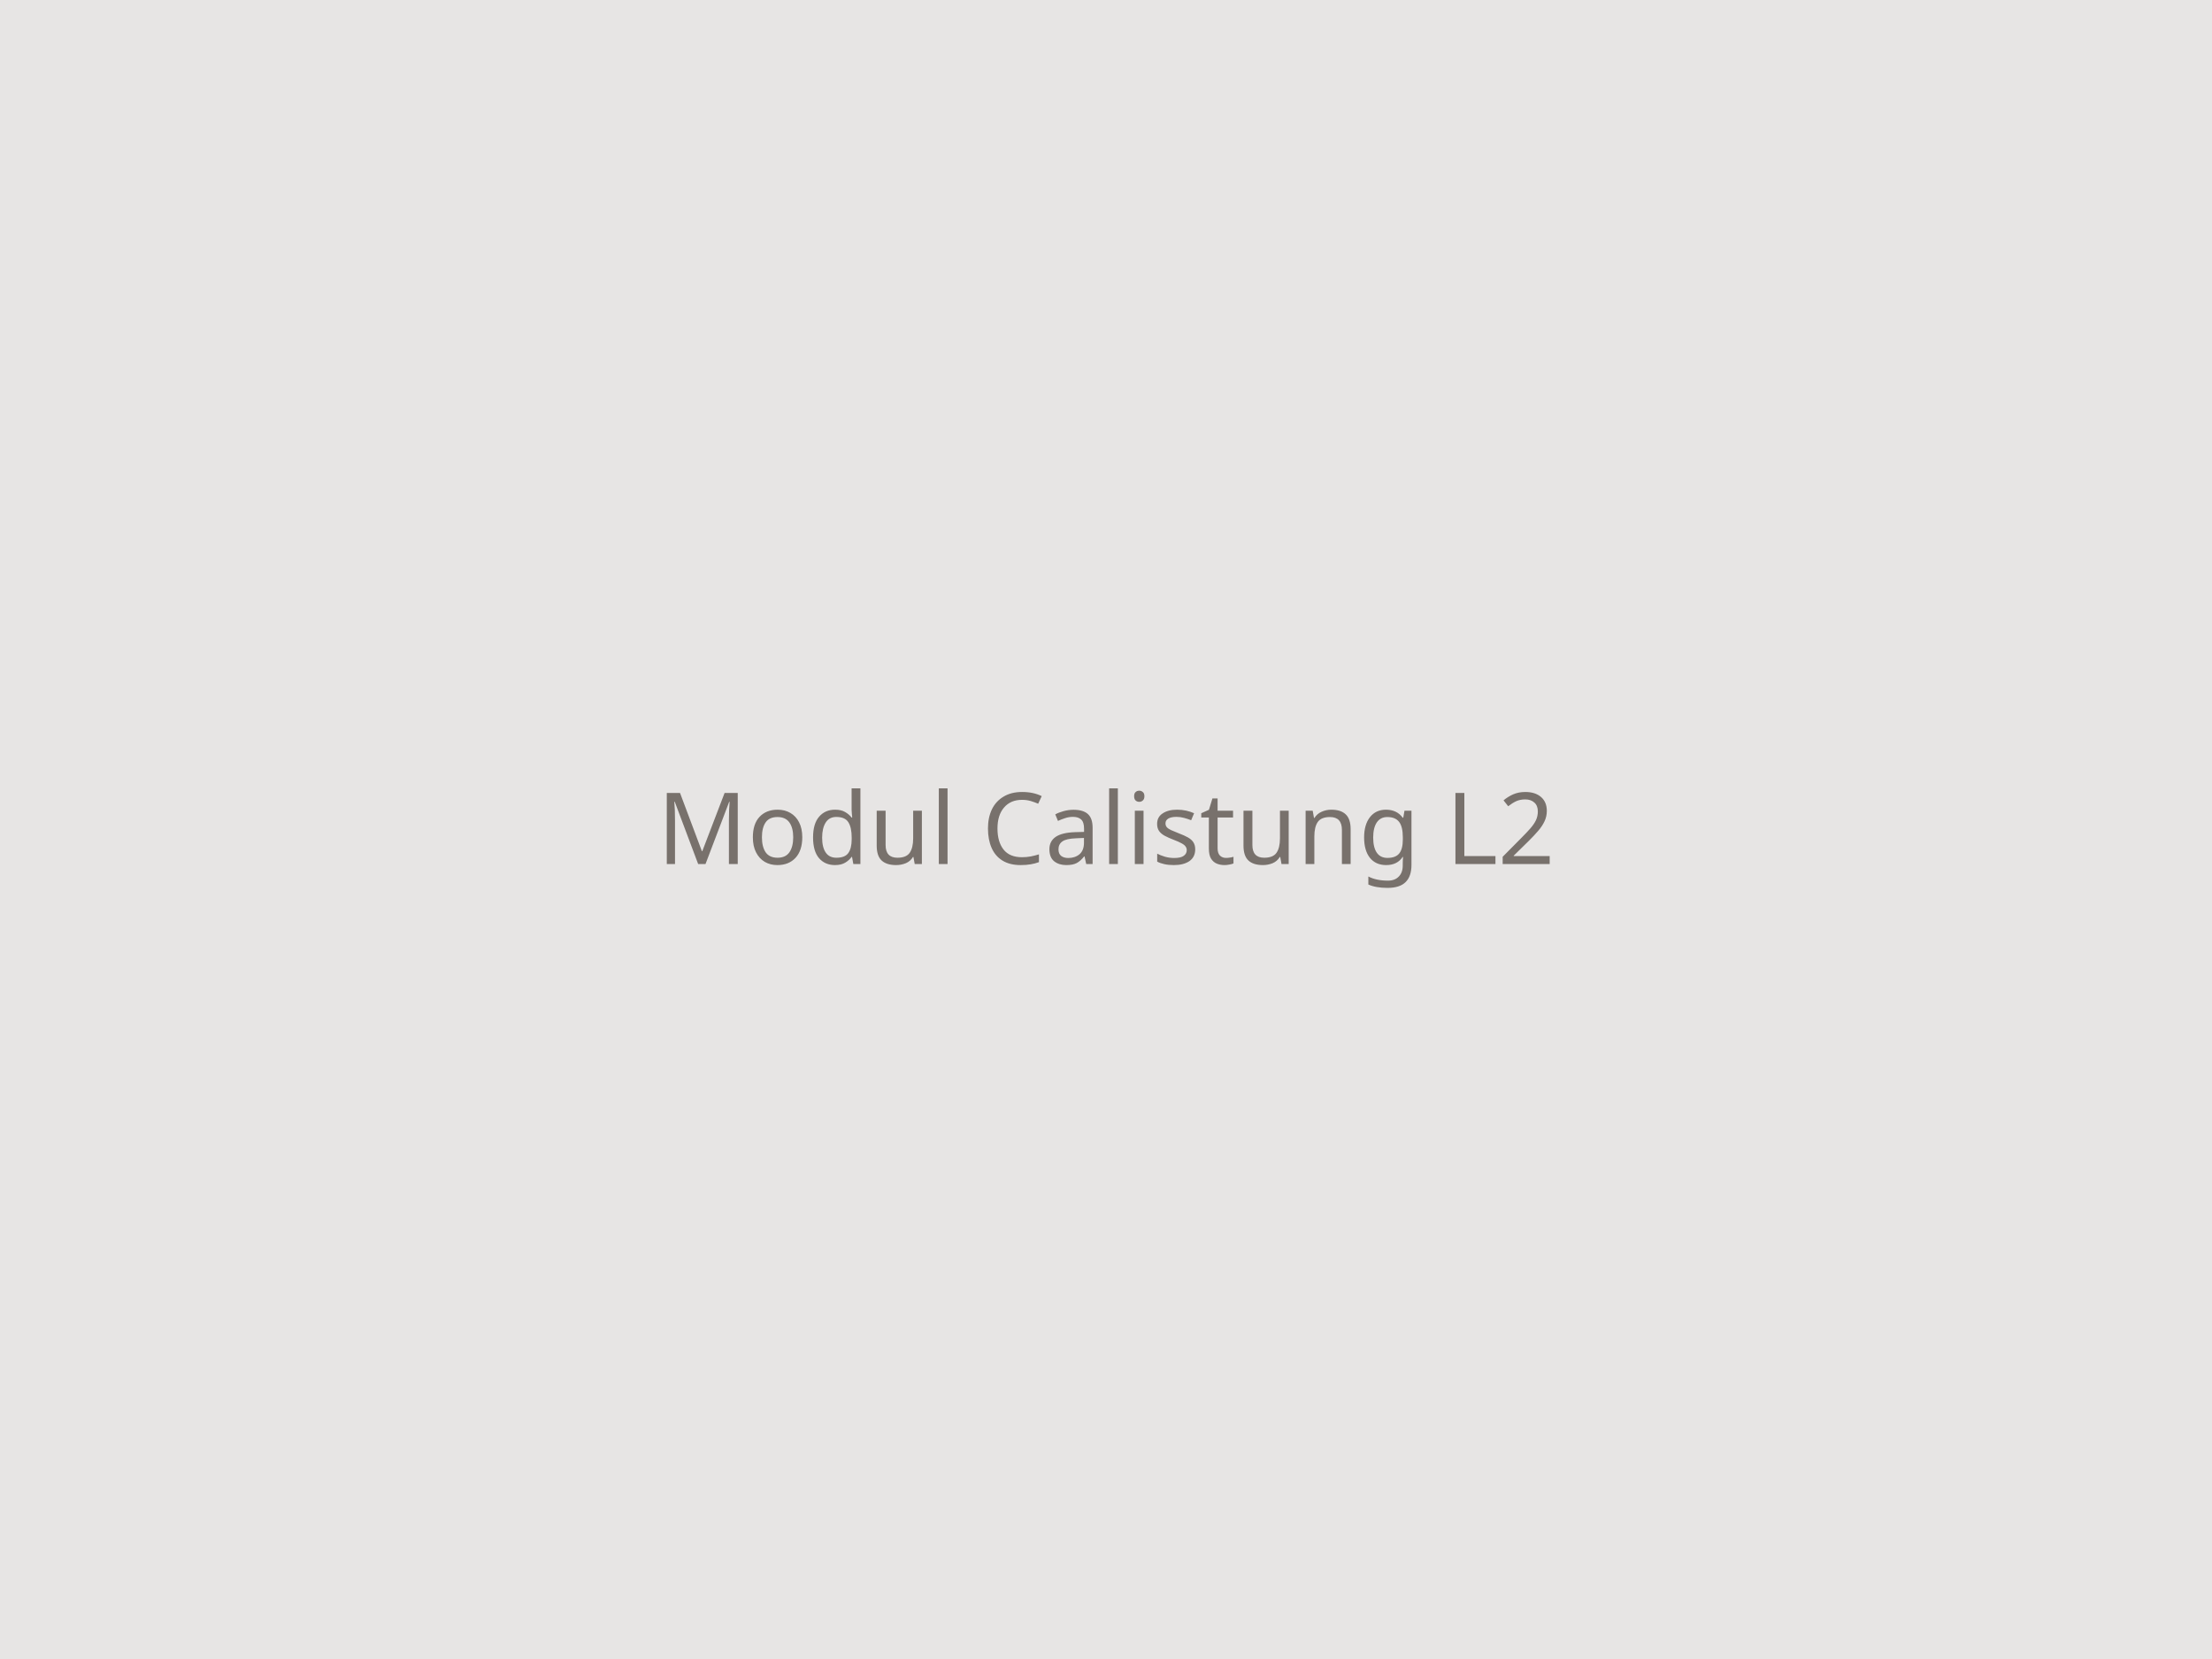
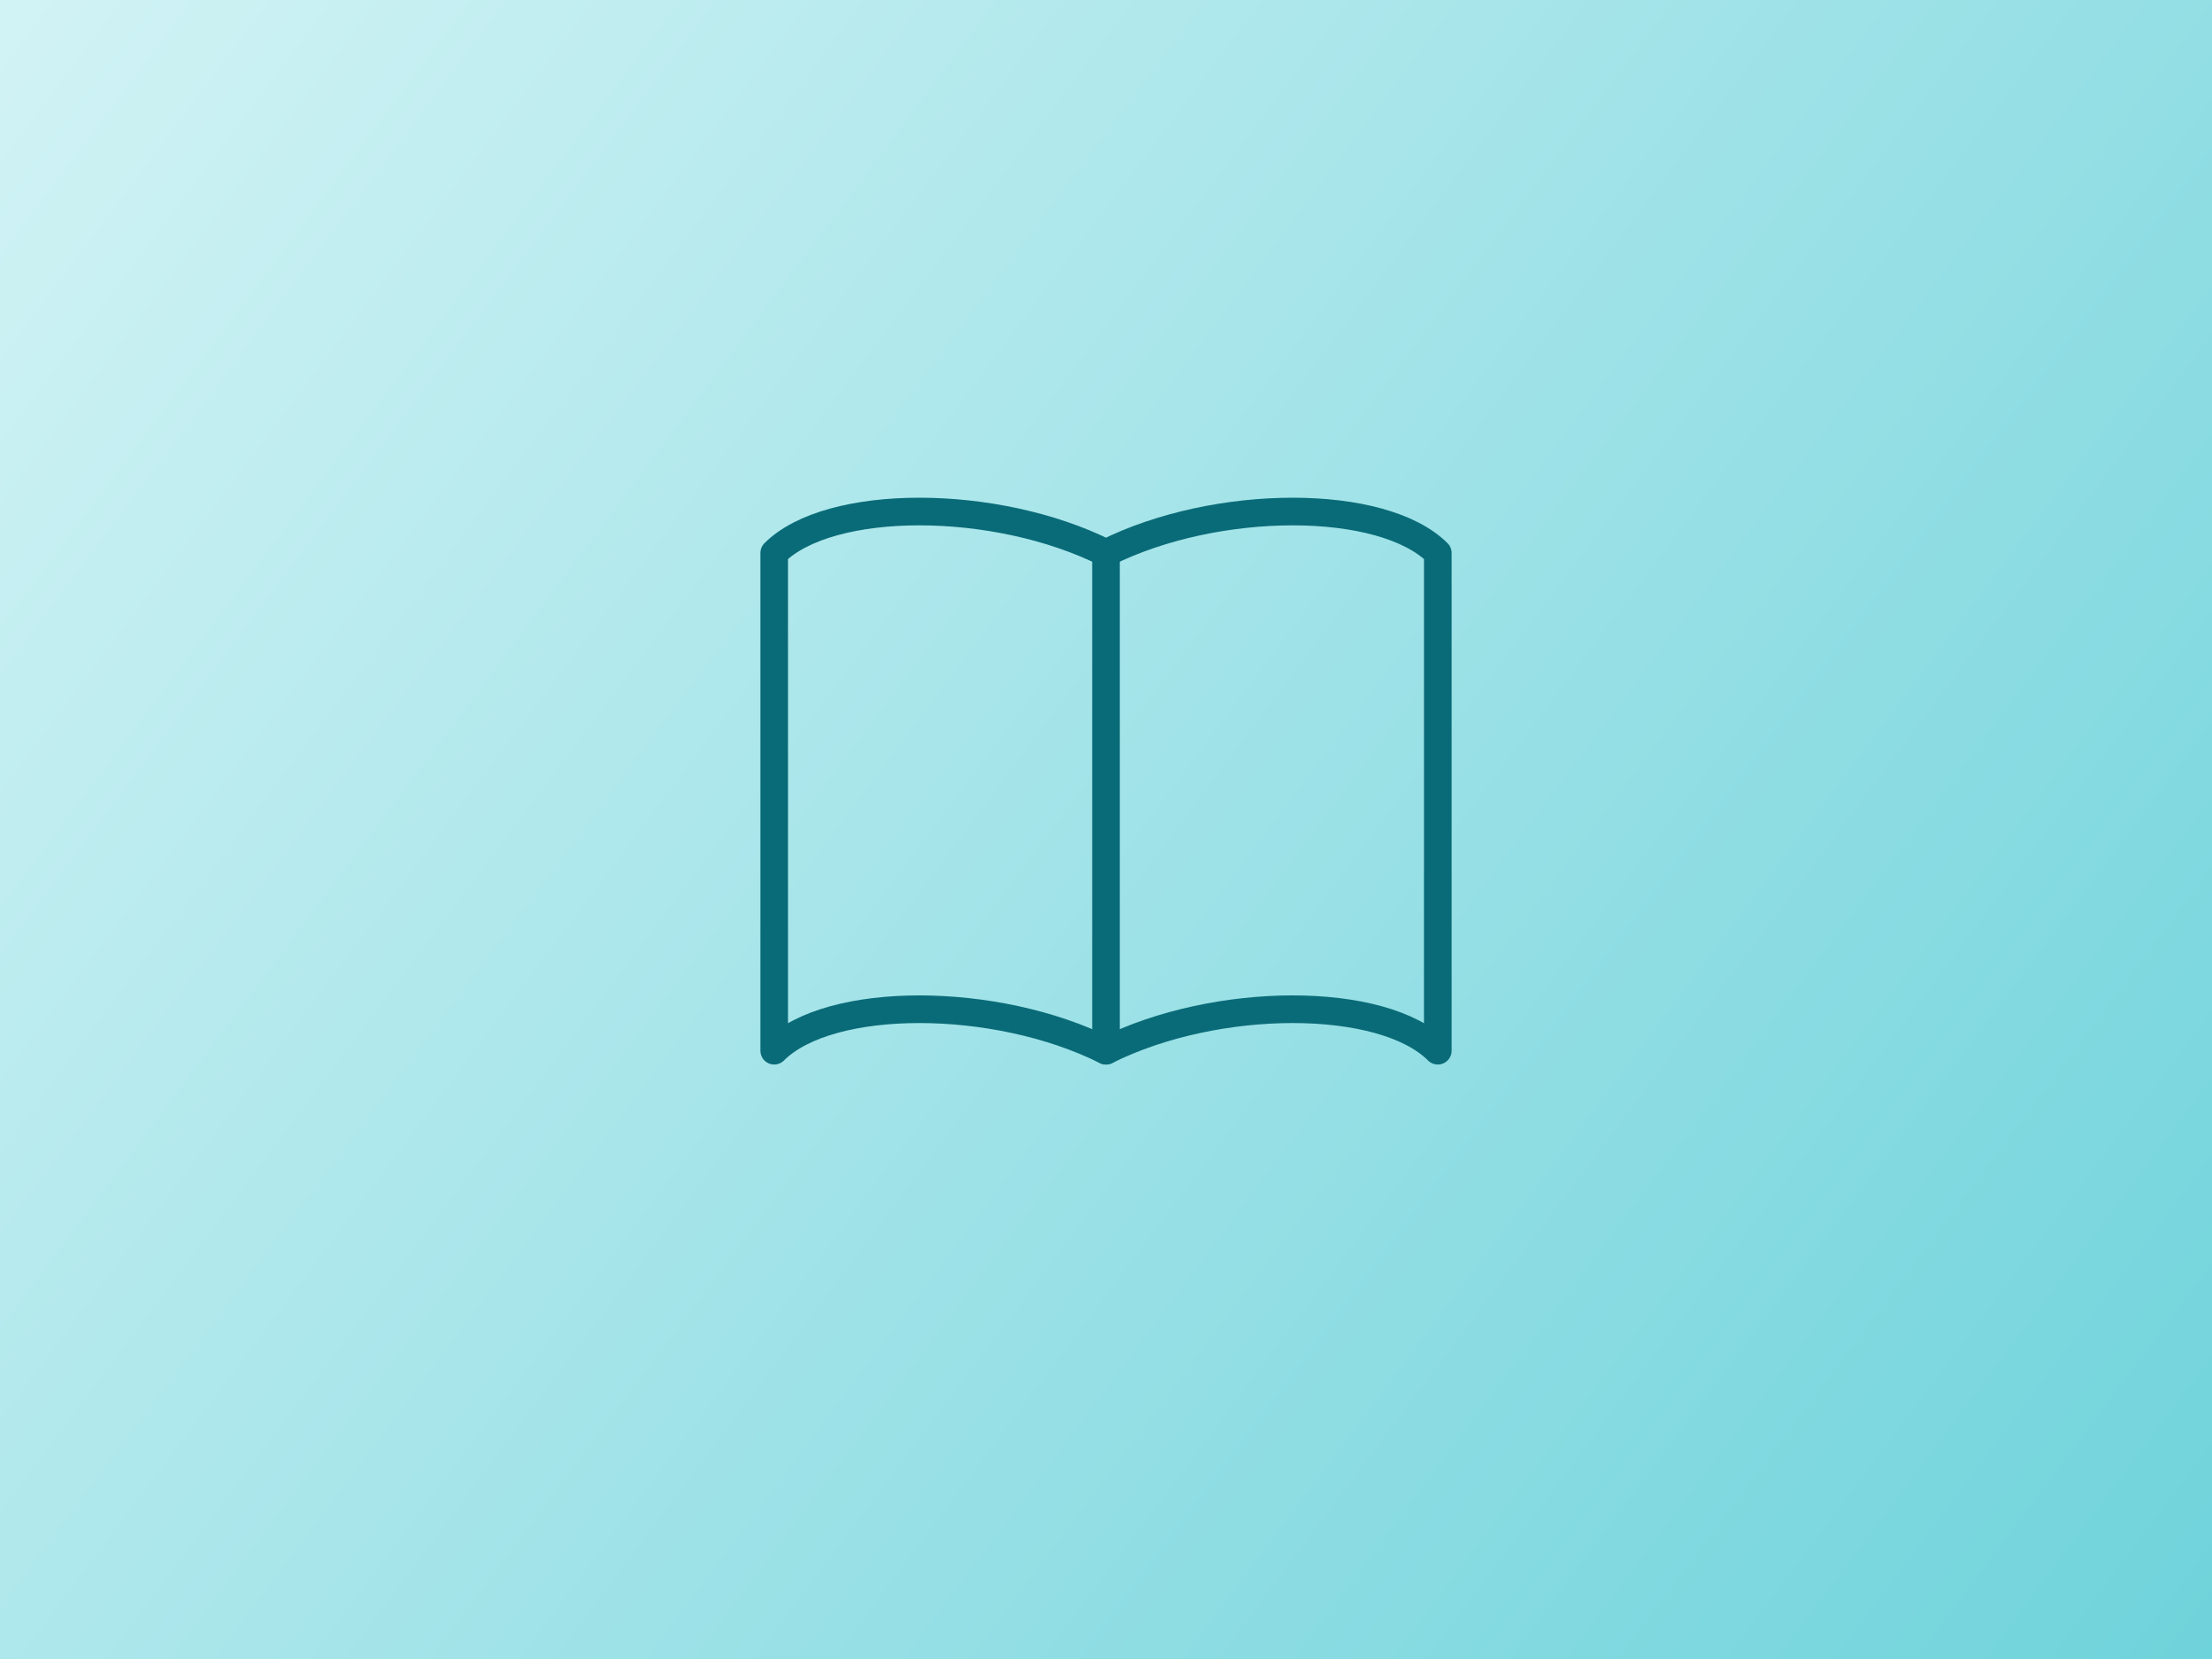
<svg xmlns="http://www.w3.org/2000/svg" width="400" height="300" viewBox="0 0 400 300">
-   <rect width="400" height="300" fill="#e7e5e4" />
-   <text x="200" y="150" dominant-baseline="middle" text-anchor="middle" font-family="sans-serif" font-size="18" fill="#78716c">Modul Calistung L2</text>
+   <defs>
+     <linearGradient id="bg2" x1="0" y1="0" x2="400" y2="300" gradientUnits="userSpaceOnUse">
+       <stop offset="0" stop-color="#d2f3f5" />
+       <stop offset="1" stop-color="#6fd3db" />
+     </linearGradient>
+   </defs>
+   <rect width="400" height="300" fill="url(#bg2)" />
+   <g transform="translate(140,90)" fill="none" stroke="#0a6b78" stroke-width="5" stroke-linejoin="round" stroke-linecap="round">
+     <path d="M60 10 C40 0 10 0 0 10 L0 100 C10 90 40 90 60 100 C80 90 110 90 120 100 L120 10 C110 0 80 0 60 10 Z" />
+     <path d="M60 10 L60 100" />
+   </g>
</svg>
